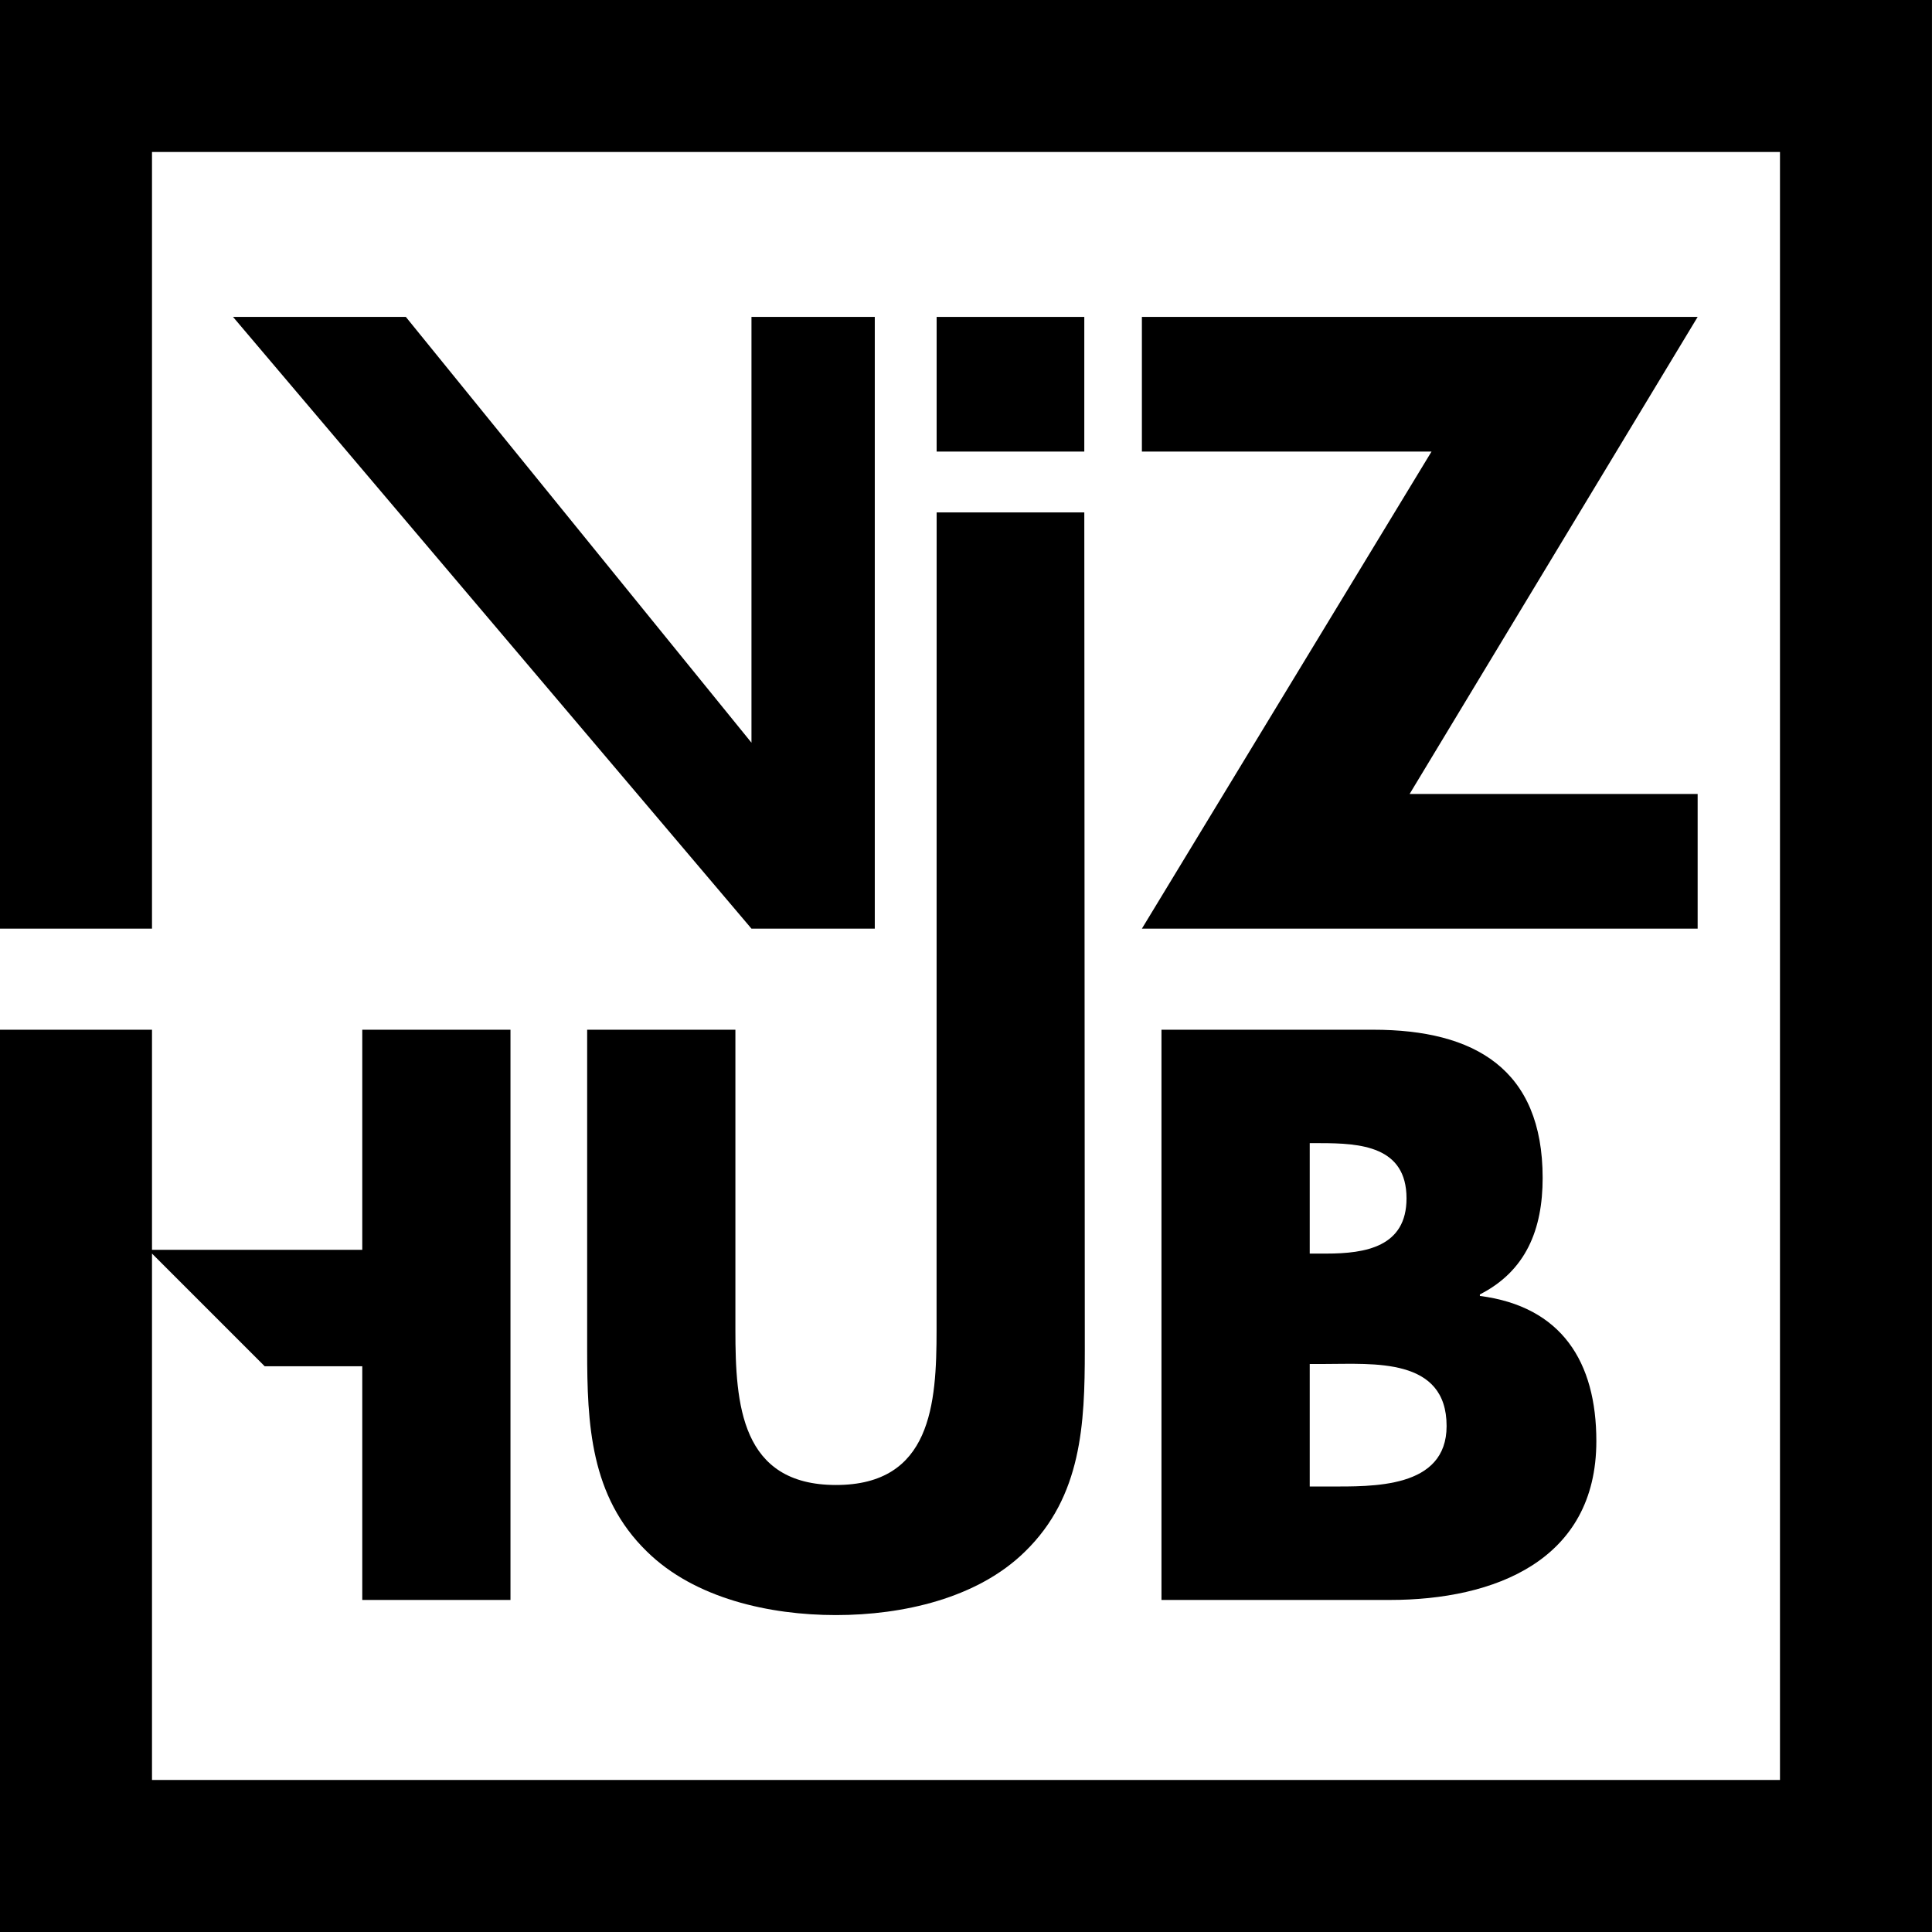
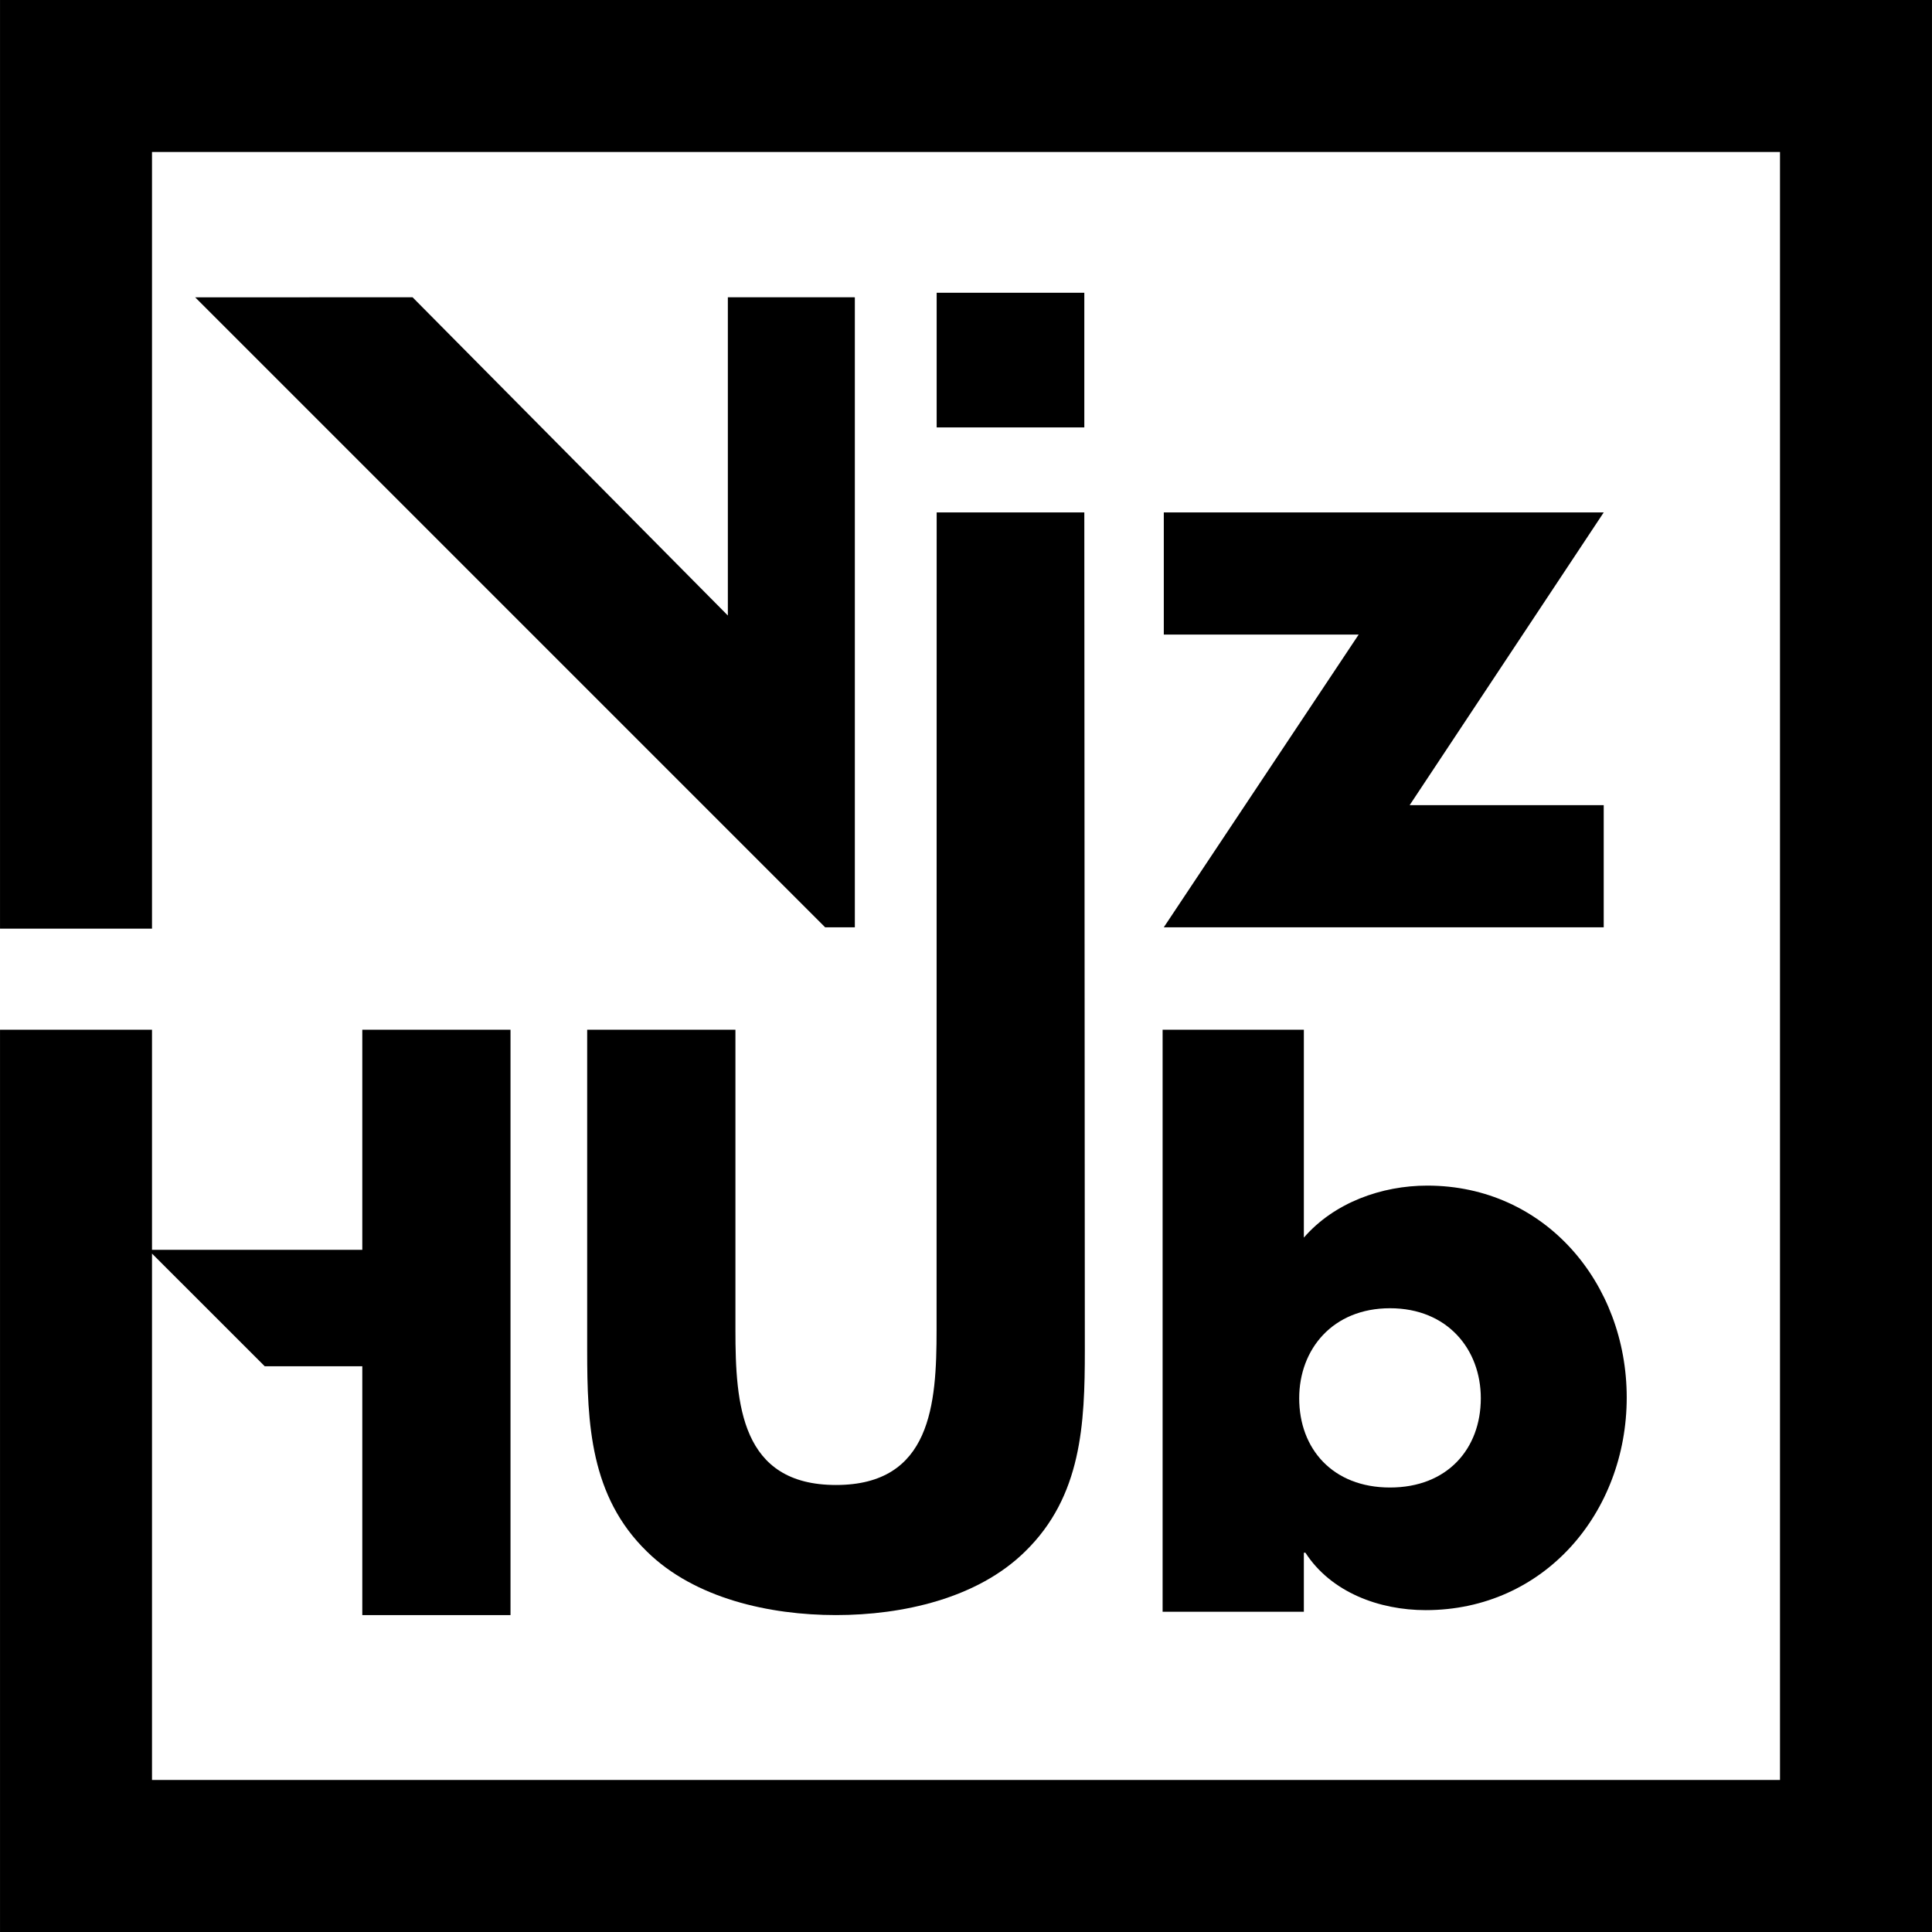
- <svg xmlns="http://www.w3.org/2000/svg" version="1.1" id="Layer_1" x="0px" y="0px" width="799.99px" height="800px" viewBox="0 0 799.99 800" enable-background="new 0 0 799.99 800" xml:space="preserve">
+ <svg xmlns="http://www.w3.org/2000/svg" version="1.1" id="Layer_1" x="0px" y="0px" width="800px" height="800px" viewBox="0 0 800 800" enable-background="new 0 0 800 800" xml:space="preserve">
  <g>
-     <polygon points="311.168,307.534 168.049,131.227 96.492,131.227 311.168,384.534 362.229,384.534 362.229,370.441    362.229,131.227 311.168,131.227  " />
-     <polygon points="702.959,384.534 702.959,328.767 583.691,328.767 702.959,131.227 472.832,131.227 472.832,186.984    592.766,186.984 472.832,384.534  " />
-     <rect x="387.843" y="131.227" width="61.141" height="55.758" />
-     <path d="M638.779,487.764c0-45.094-28.191-61.377-70.15-61.377h-87.688v236.118h94.581c43.221,0,85.492-16.283,85.492-65.769   c0-32.876-14.404-55.739-48.23-60.121v-0.625C631.885,526.279,638.779,509.054,638.779,487.764z M542.33,473.354h4.375   c16.602,0,35.705,1.259,35.705,22.863c0,20.04-16.918,22.865-33.191,22.865h-6.889V473.354z M550.15,615.527h-7.82v-50.734h6.258   c20.041,0,50.418-2.813,50.418,25.688C599.006,616.479,568.316,615.527,550.15,615.527z" />
-     <path d="M387.815,550.71c0,30.684-2.191,64.193-41.651,64.193c-39.465,0-41.651-33.51-41.651-64.193V426.387h-61.383v132.775   c0,30.379,1.254,60.447,24.748,83.303c19.719,19.407,50.734,26.304,78.287,26.304c27.562,0,58.564-6.896,78.288-26.304   c23.484-22.855,24.742-52.924,24.742-83.303l-0.209-346.974h-61.141L387.815,550.71z" />
-     <polygon points="0,0 0,384.534 62.94,384.534 62.94,62.94 737.051,62.94 737.051,737.054 62.94,737.054 62.94,519.073    109.606,565.736 150.008,565.736 150.008,662.505 211.377,662.505 211.377,426.387 150.008,426.387 150.008,517.519 62.94,517.519    62.94,426.387 61.379,426.387 0,426.387 0,800 799.99,800 799.99,0  " />
+     <rect x="387.854" y="121.226" width="61.138" height="55.758" />
+     <path d="M387.818,550.709c0,30.685-2.183,64.193-41.647,64.193c-39.465,0-41.646-33.509-41.646-64.193V426.385h-61.388v132.778   c0,30.378,1.25,60.447,24.748,83.302c19.713,19.407,50.734,26.304,78.287,26.304c27.562,0,58.563-6.897,78.287-26.304   c23.481-22.855,24.747-52.924,24.747-83.302l-0.213-346.974h-61.138L387.818,550.709z" />
+     <polygon points="0.007,0 0.007,384.535 62.943,384.535 62.943,62.94 737.057,62.94 737.057,737.055 62.943,737.055 62.943,519.074    109.613,565.734 150.021,565.734 150.021,668.769 211.389,668.769 211.389,426.385 150.021,426.385 150.021,517.517    62.943,517.517 62.943,426.385 61.387,426.385 0.007,426.385 0.007,800 799.993,800 799.993,0  " />
+     <polygon points="481.905,212.189 481.905,262.752 562.604,262.752 481.905,383.97 664.065,383.97 664.065,333.406 583.701,333.406    664.065,212.189  " />
+     <polygon points="301.387,123.099 301.387,123.11 301.387,254.87 170.847,123.11 170.837,123.099 169.615,123.099 80.811,123.11    341.666,383.97 353.973,383.97 353.973,123.11 353.647,123.11 353.647,123.099  " />
+     <path d="M590.997,490.935c-18.96,0-38.565,7.071-51.097,21.533v-86.083h-58.487v240.998H539.9V642.94h0.642   c10.604,16.391,30.529,23.783,49.813,23.783c49.17,0,83.236-40.494,83.236-88.054C673.59,531.427,639.848,490.935,590.997,490.935z    M575.574,615.946c-23.784,0-37.603-16.068-37.603-36.958c0-20.243,13.819-37.274,37.603-37.274   c23.781,0,37.598,17.031,37.598,37.274C613.171,599.878,599.354,615.946,575.574,615.946z" />
  </g>
</svg>
